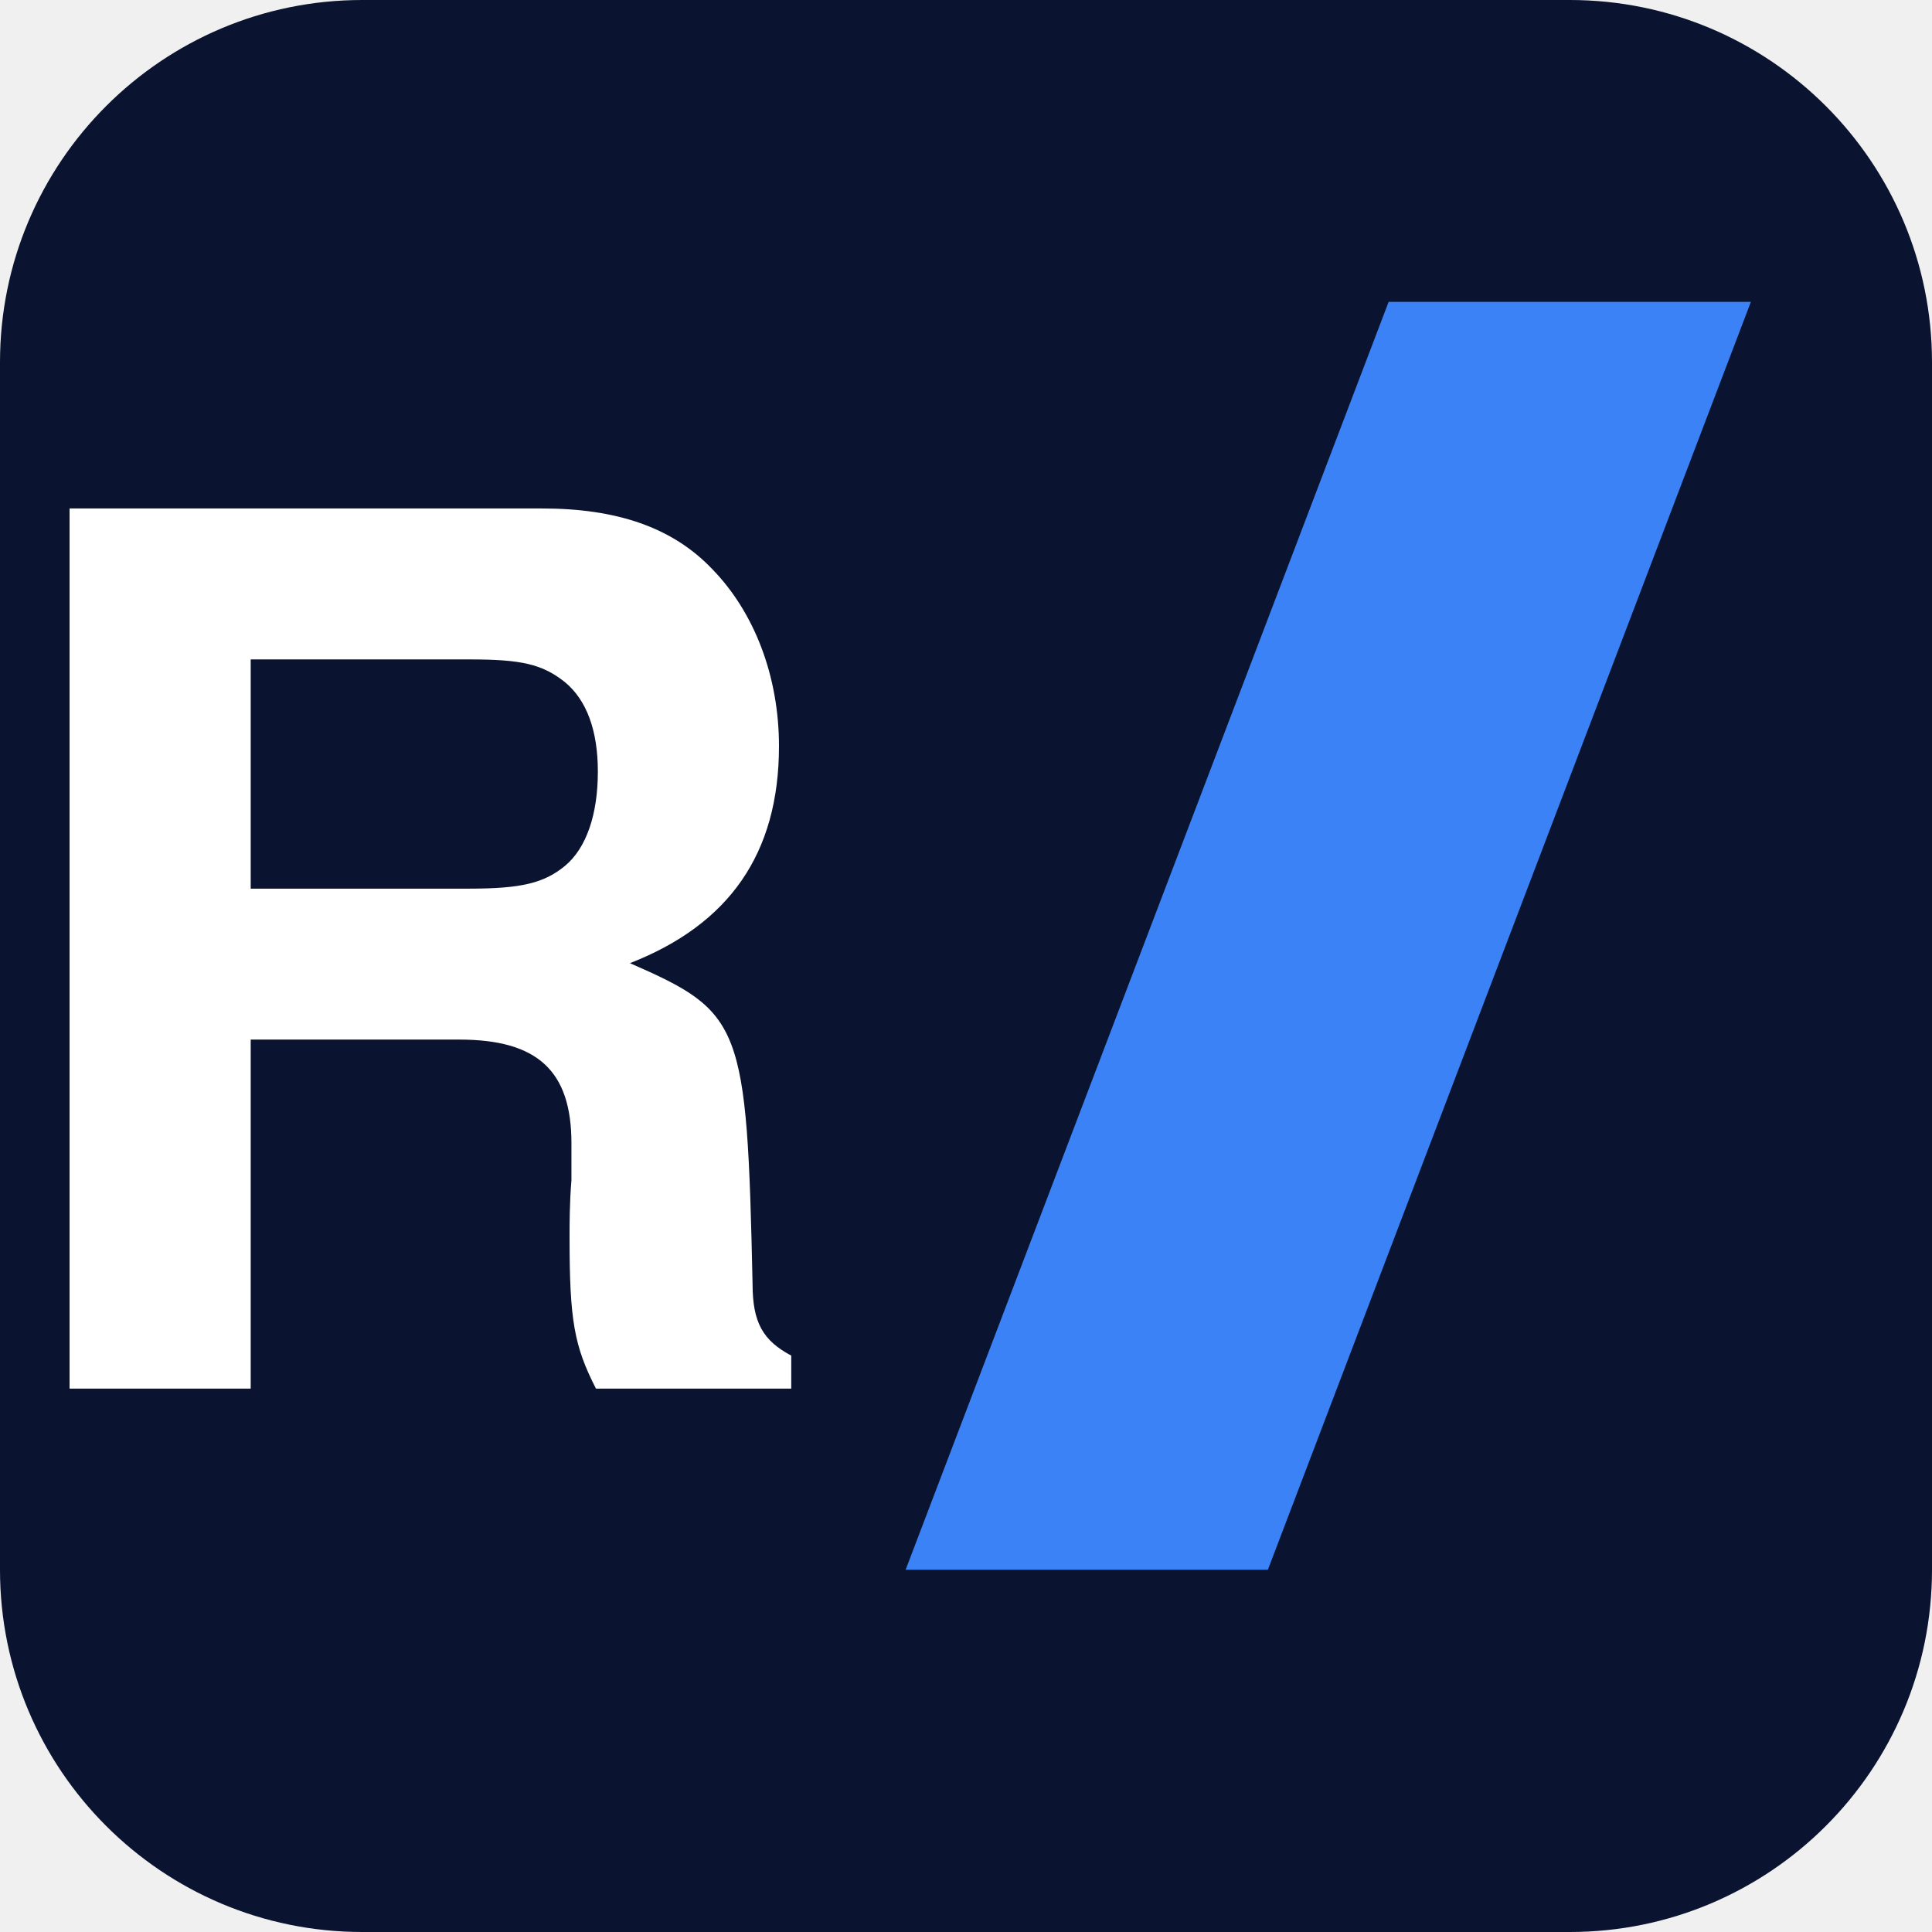
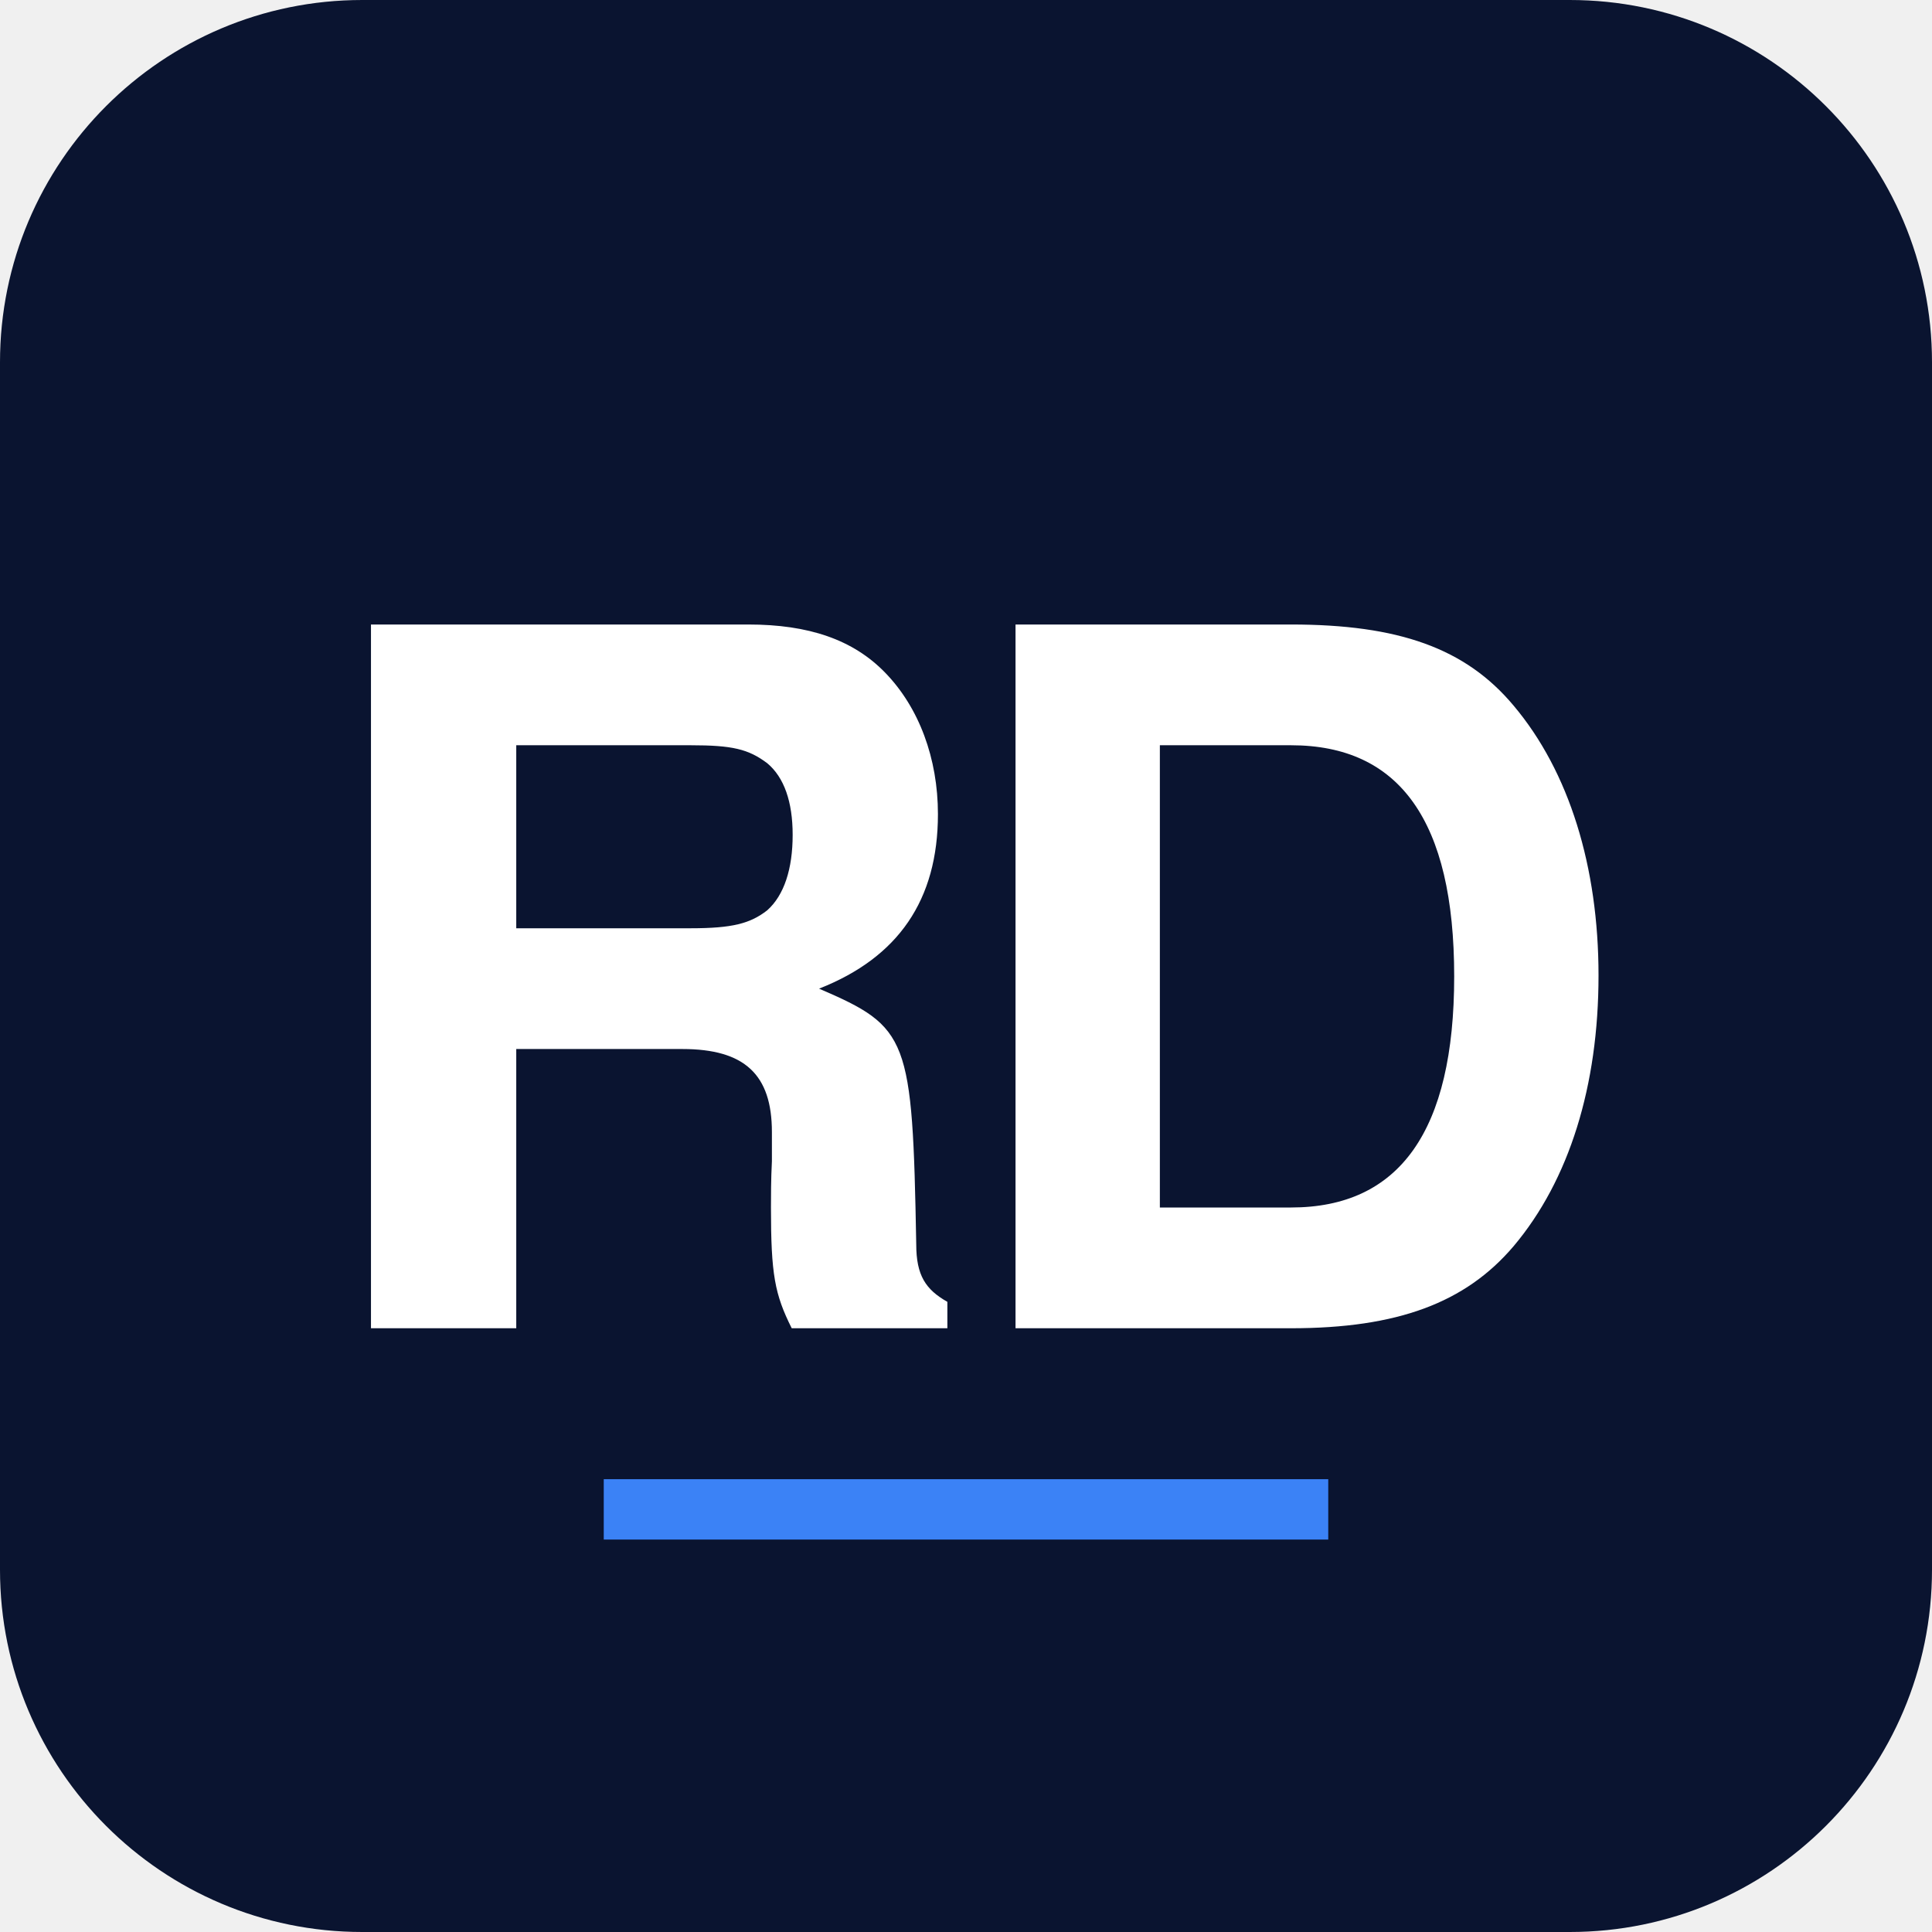
- <svg xmlns="http://www.w3.org/2000/svg" viewBox="0 0 32 32" role="img" aria-label="ROAS/Driven">
+ <svg xmlns="http://www.w3.org/2000/svg" viewBox="0 0 32 32" role="img" aria-label="RD">
  <rect width="32" height="32" rx="6" fill="#0A1430" />
-   <text x="14" y="23" text-anchor="end" font-family="'Helvetica Neue', 'Arial Black', Helvetica, Arial, sans-serif" font-weight="900" font-size="20" letter-spacing="-0.5" fill="#FFFFFF">R</text>
-   <polygon points="15,26 21,26 29,5 23,5" fill="#3B82F6" />
+   <text x="16" y="22" text-anchor="middle" font-family="'Helvetica Neue', 'Arial Black', Helvetica, Arial, sans-serif" font-weight="900" font-size="16" letter-spacing="-0.8" fill="#FFFFFF">RD</text>
+   <line x1="10" y1="25" x2="22" y2="25" stroke="#3B82F6" stroke-width="1" />
</svg>
